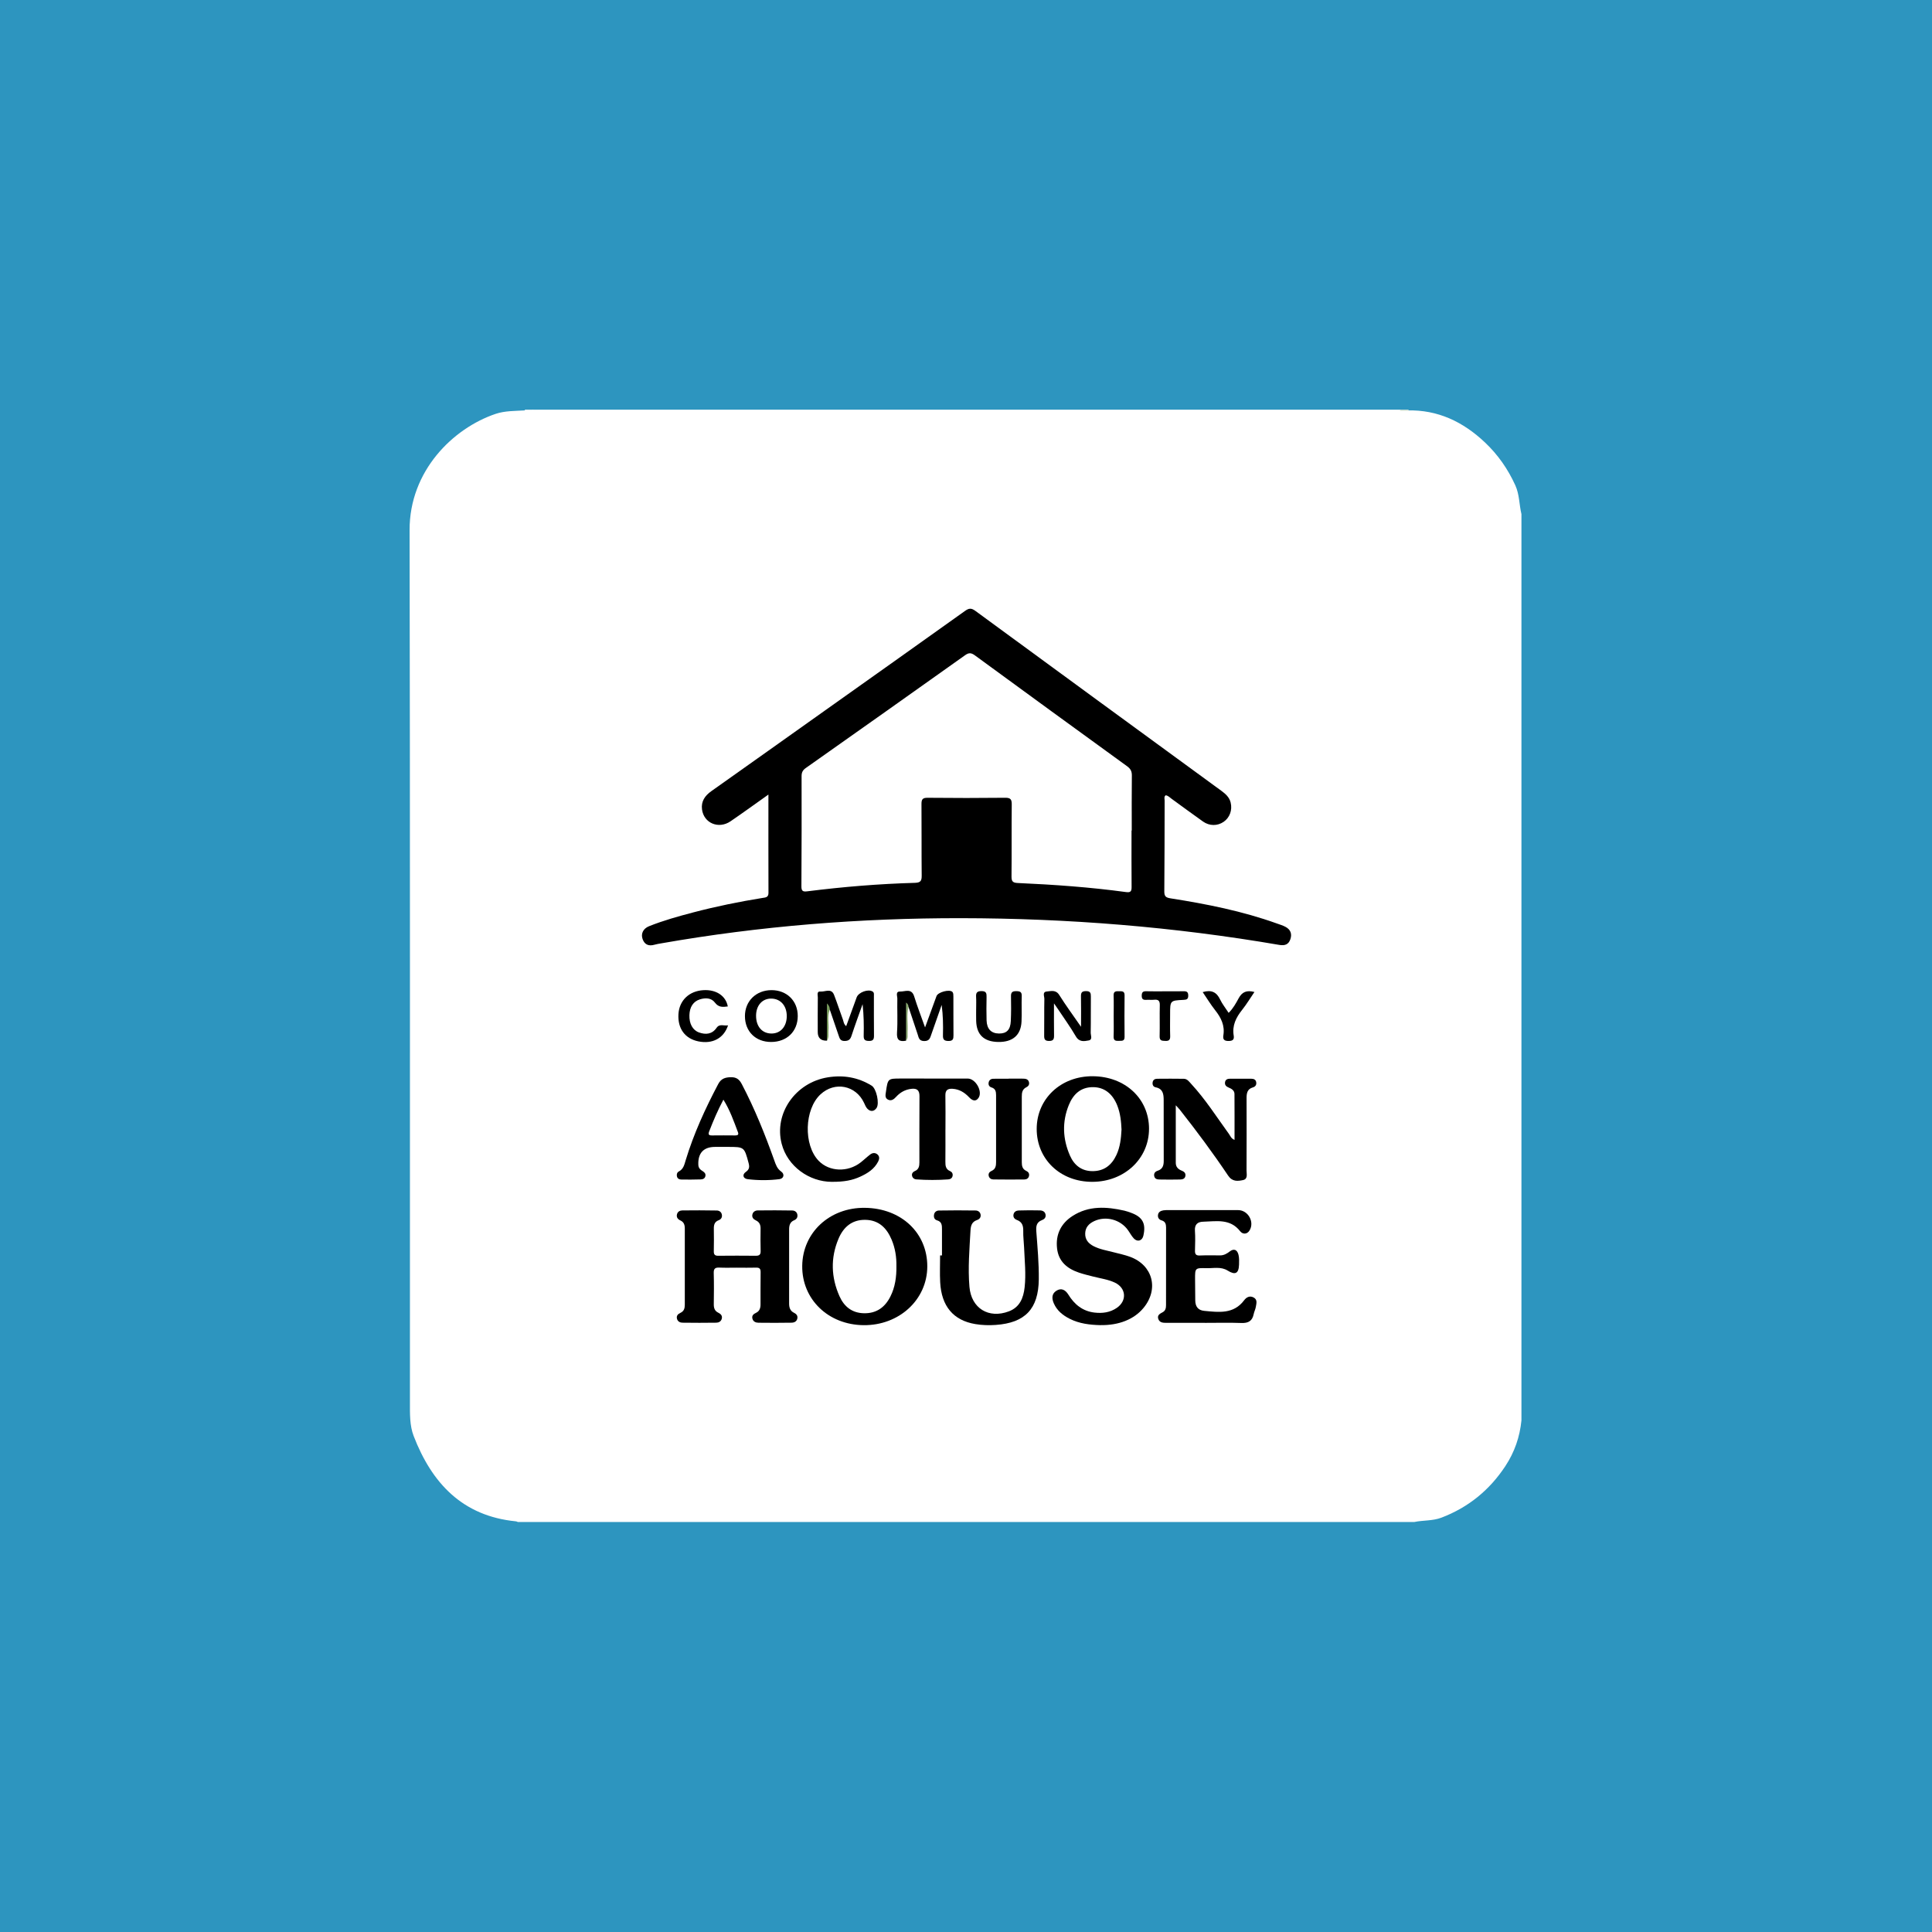
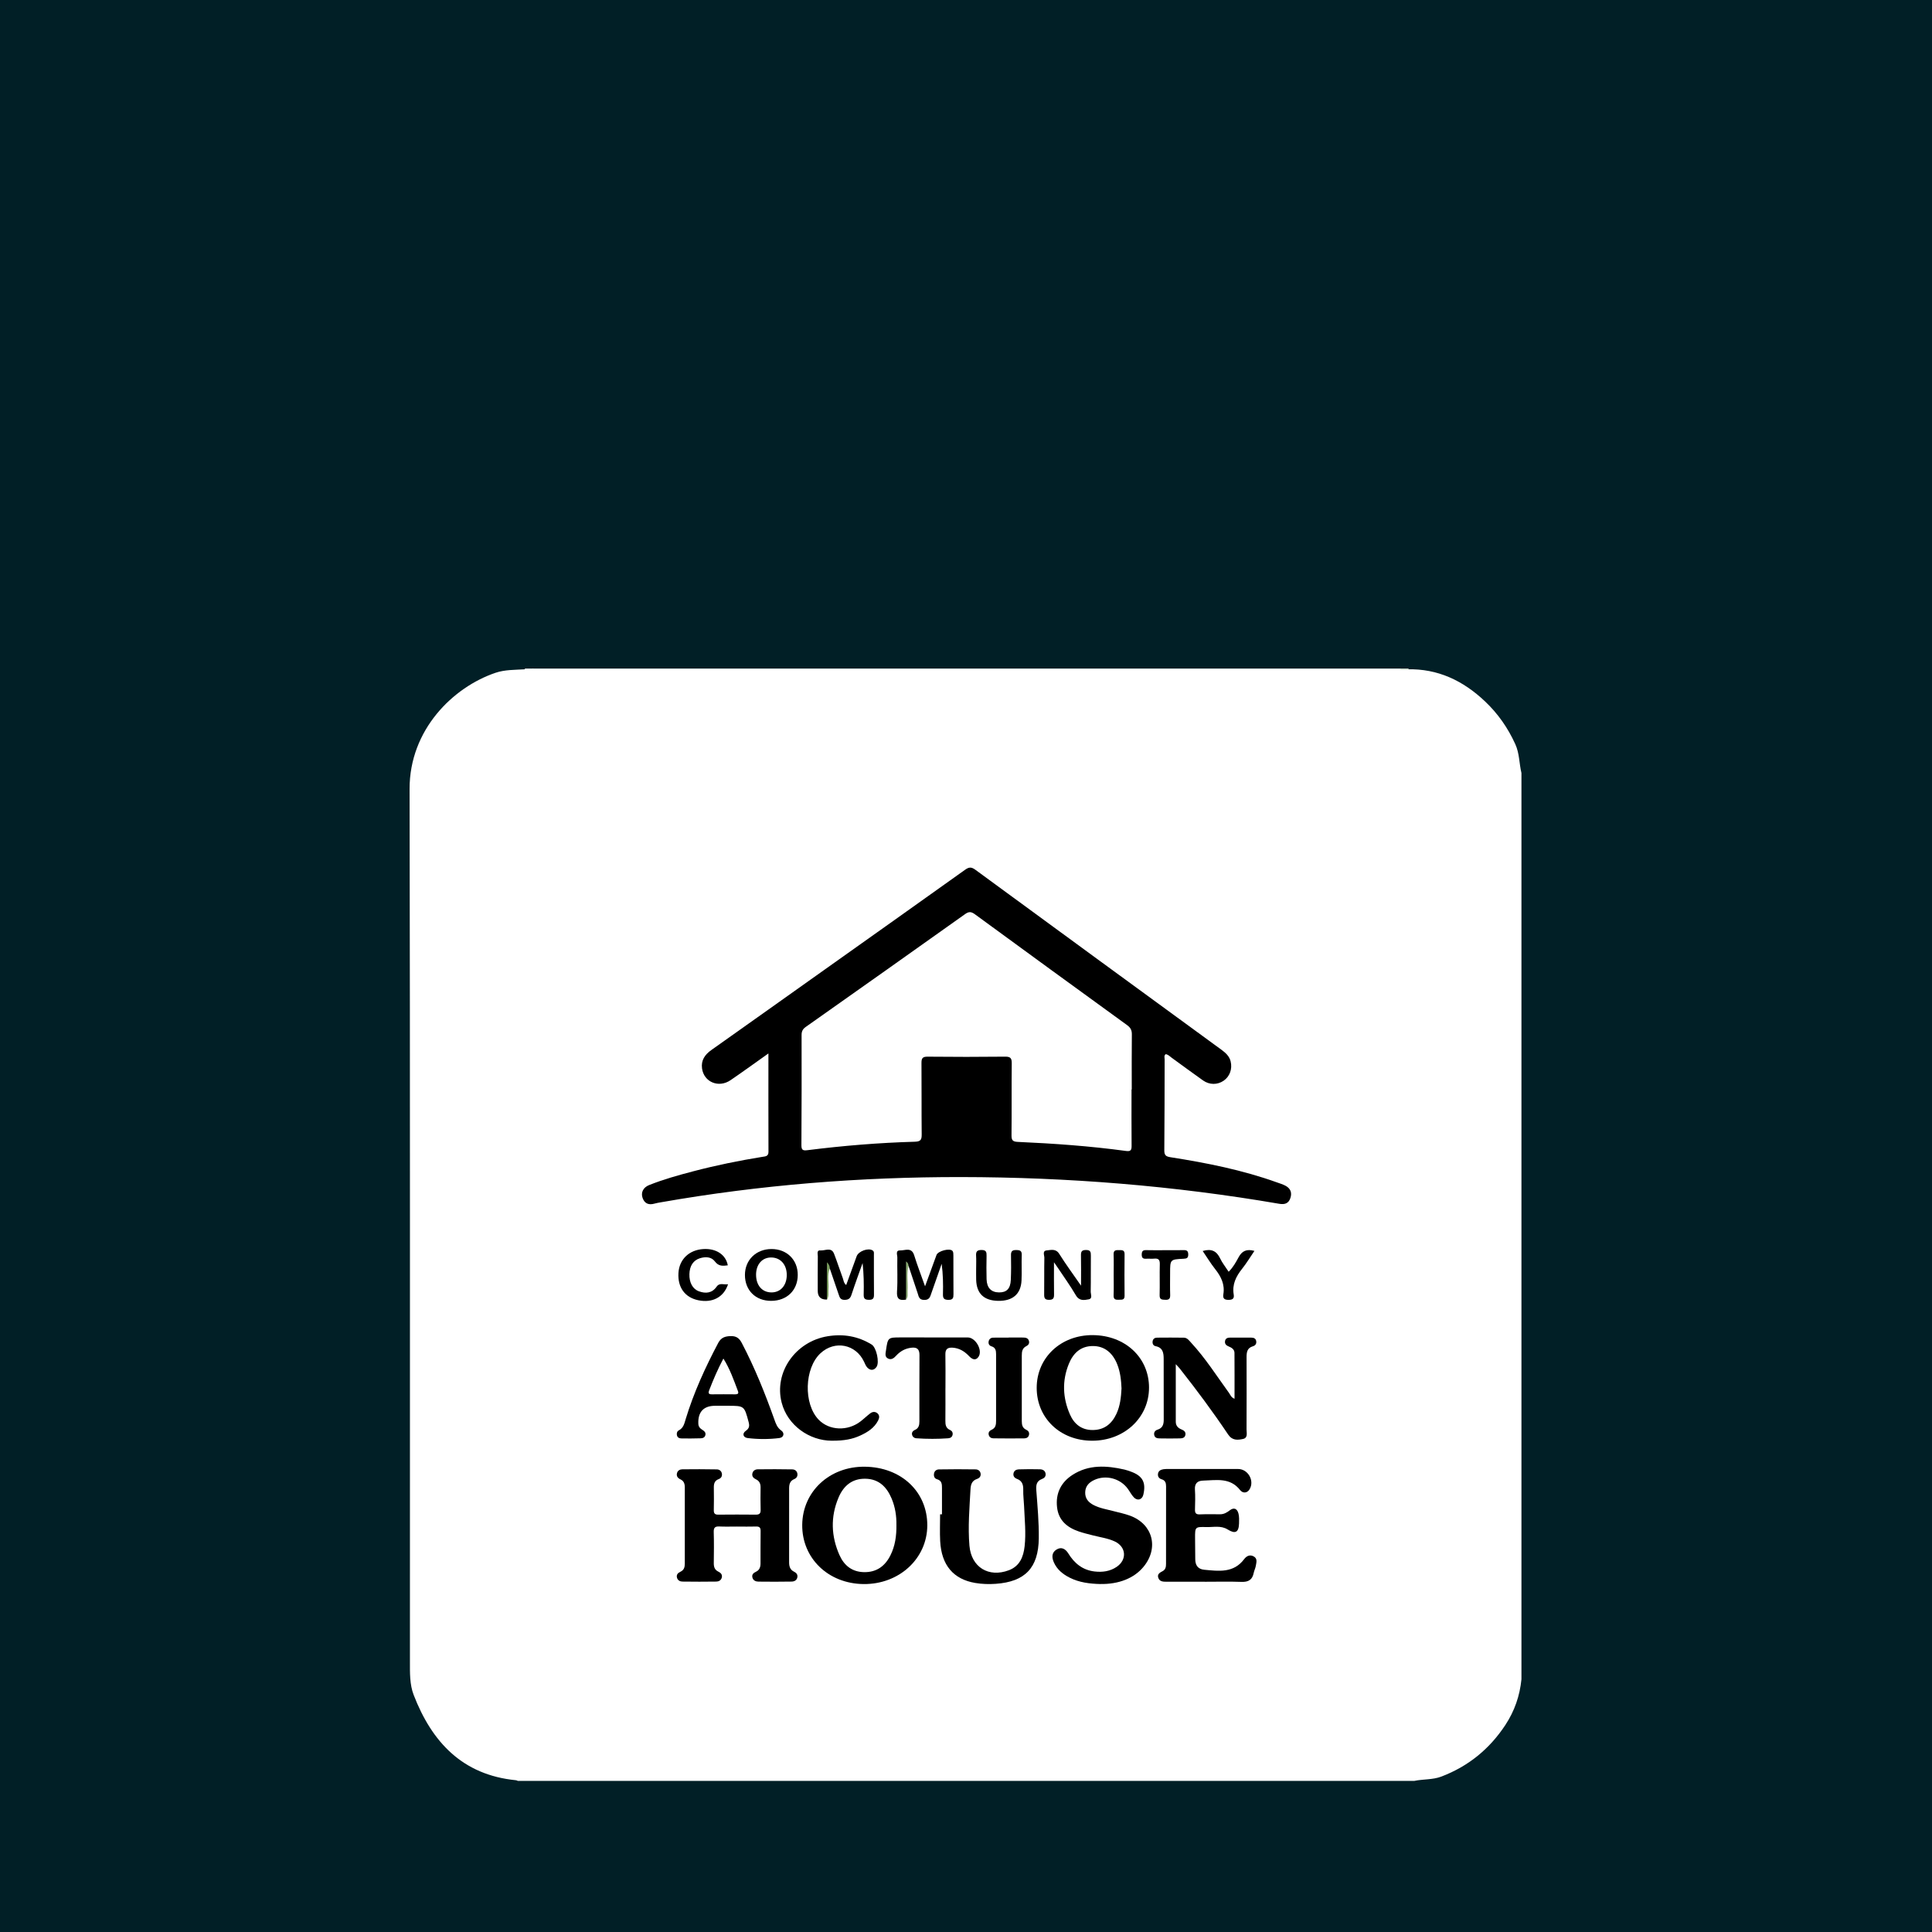
<svg xmlns="http://www.w3.org/2000/svg" width="500" height="500" viewBox="0 0 500 500" fill="none">
-   <rect width="500" height="500" fill="#2D95BF" />
-   <path d="M365.993 393.898H134.019C133.858 393.818 133.704 393.741 133.511 393.719C119.684 392.357 111.759 383.843 107.052 371.628C106.015 368.938 106.091 365.917 106.091 363.023C106.066 287.748 106.157 212.472 106 137.201C105.967 121.851 117.254 110.82 128.286 107.103C130.686 106.296 133.28 106.373 135.809 106.212C136.624 106.212 137.435 106.212 138.25 106.212C212.812 106.212 287.379 106.212 361.937 106.212C362.694 106.212 363.45 106.212 364.203 106.212C372.132 106.015 378.665 109.168 384.318 114.514C387.672 117.685 390.23 121.365 392.148 125.563C393.252 127.978 393.15 130.58 393.749 133.061V367.597C393.321 371.869 391.973 375.793 389.602 379.4C385.495 385.648 379.984 390.131 373.009 392.78C370.769 393.632 368.31 393.409 365.986 393.898H365.993Z" fill="white" />
-   <path d="M362.354 106.337C361.868 106.355 361.382 106.392 360.896 106.392C287.09 106.392 213.284 106.392 139.477 106.392C138.992 106.392 138.506 106.355 138.02 106.333C137.767 106.22 137.775 106.118 138.034 106.026H362.339C362.599 106.118 362.606 106.22 362.354 106.333V106.337Z" fill="white" />
-   <path d="M362.354 106.336C362.347 106.234 362.343 106.132 362.339 106.029H364.532C364.532 106.132 364.539 106.238 364.546 106.34H362.354V106.336Z" fill="#E0E8D9" />
-   <path d="M138.034 106.029C138.03 106.132 138.027 106.234 138.02 106.336H135.827C135.834 106.234 135.838 106.132 135.842 106.029H138.034V106.029Z" fill="white" />
-   <path d="M198.869 205.629C195.397 208.088 192.262 210.372 189.058 212.553C185.985 214.647 182.148 213.039 181.681 209.484C181.406 207.39 182.437 205.918 184.114 204.734C193.903 197.813 203.67 190.856 213.444 183.917C225.55 175.319 237.67 166.736 249.754 158.102C250.74 157.397 251.358 157.316 252.395 158.076C273.596 173.628 294.829 189.135 316.062 204.642C317.165 205.45 318.159 206.316 318.495 207.712C318.967 209.663 318.243 211.625 316.661 212.699C315.075 213.777 313.029 213.803 311.352 212.623C308.615 210.697 305.933 208.691 303.218 206.732C302.74 206.385 302.327 205.907 301.676 205.819C301.19 206.195 301.406 206.722 301.406 207.171C301.377 215.023 301.399 222.879 301.322 230.732C301.311 232.032 301.797 232.314 302.963 232.496C312.284 233.958 321.521 235.789 330.433 238.99C331.175 239.256 331.946 239.483 332.64 239.845C333.952 240.524 334.427 241.631 333.952 243.053C333.484 244.452 332.505 244.785 331.072 244.54C303.836 239.856 276.38 237.66 248.76 237.623C222.66 237.59 196.72 239.64 170.996 244.16C170.456 244.255 169.915 244.343 169.389 244.492C167.938 244.905 166.853 244.533 166.312 243.056C165.8 241.661 166.436 240.32 167.978 239.702C171.709 238.211 175.578 237.137 179.459 236.118C185.345 234.572 191.301 233.362 197.308 232.391C198.072 232.266 198.883 232.288 198.88 231.093C198.85 222.759 198.865 214.428 198.865 205.629H198.869Z" fill="black" />
-   <path d="M190.76 328.073C189.24 328.073 187.713 328.124 186.197 328.054C185.133 328.003 184.677 328.277 184.713 329.454C184.794 332.129 184.764 334.811 184.728 337.489C184.713 338.486 184.932 339.265 185.904 339.736C186.536 340.043 187.022 340.522 186.781 341.333C186.577 342.016 185.988 342.305 185.378 342.312C182.459 342.352 179.536 342.352 176.616 342.312C176.006 342.305 175.41 342.02 175.213 341.337C174.983 340.533 175.443 340.065 176.104 339.762C177.018 339.338 177.23 338.585 177.226 337.664C177.215 331.091 177.215 324.517 177.226 317.94C177.226 317.016 177.003 316.274 176.093 315.854C175.432 315.547 175.008 315.054 175.202 314.261C175.374 313.556 175.973 313.263 176.576 313.256C179.557 313.219 182.539 313.223 185.517 313.278C186.131 313.289 186.697 313.647 186.821 314.359C186.942 315.057 186.617 315.562 185.981 315.799C184.936 316.19 184.724 316.979 184.739 317.977C184.768 319.924 184.775 321.872 184.731 323.82C184.713 324.678 185.013 325 185.882 324.989C189.109 324.956 192.335 324.956 195.562 324.989C196.468 325 196.884 324.748 196.852 323.754C196.789 321.806 196.819 319.859 196.837 317.911C196.844 316.972 196.523 316.263 195.638 315.847C194.977 315.536 194.528 315.057 194.729 314.264C194.904 313.577 195.496 313.263 196.106 313.256C199.088 313.219 202.066 313.219 205.047 313.274C205.65 313.285 206.231 313.621 206.356 314.345C206.472 315.043 206.162 315.536 205.53 315.799C204.452 316.249 204.225 317.125 204.225 318.174C204.233 324.565 204.236 330.956 204.222 337.35C204.222 338.402 204.485 339.261 205.504 339.758C206.092 340.047 206.491 340.492 206.352 341.209C206.195 342.013 205.537 342.301 204.861 342.312C202 342.36 199.139 342.356 196.282 342.323C195.598 342.316 194.933 342.042 194.729 341.282C194.509 340.471 195.006 340.061 195.675 339.751C196.563 339.334 196.819 338.534 196.822 337.635C196.833 334.836 196.808 332.034 196.848 329.235C196.859 328.372 196.567 328.04 195.693 328.065C194.053 328.109 192.408 328.08 190.764 328.076L190.76 328.073Z" fill="black" />
-   <path d="M239.983 327.777C239.954 336.371 232.686 343.054 223.474 342.952C214.34 342.853 207.518 336.251 207.616 327.606C207.715 318.975 214.709 312.485 223.807 312.584C233.23 312.686 240.009 319.052 239.983 327.777Z" fill="black" />
-   <path d="M284.788 342.948C282.029 342.879 279.318 342.561 276.815 341.29C275.039 340.387 273.534 339.178 272.719 337.292C272.193 336.072 272.142 334.837 273.391 334.044C274.703 333.207 275.77 333.883 276.471 335.019C278.061 337.599 280.177 339.335 283.271 339.696C285.332 339.934 287.298 339.667 289.03 338.476C291.723 336.623 291.453 333.313 288.508 331.932C286.728 331.099 284.777 330.854 282.895 330.368C281.66 330.05 280.414 329.758 279.208 329.345C276.183 328.314 273.958 326.495 273.567 323.1C273.15 319.479 274.59 316.611 277.586 314.685C281.777 311.989 286.374 312.266 290.992 313.319C291.584 313.454 292.158 313.666 292.728 313.874C295.717 314.963 296.627 316.677 295.896 319.819C295.593 321.127 294.372 321.507 293.429 320.506C292.812 319.848 292.395 319.008 291.855 318.273C289.896 315.599 286.195 314.63 283.213 316.008C281.857 316.636 280.907 317.575 280.849 319.179C280.79 320.791 281.671 321.803 282.997 322.494C284.634 323.345 286.454 323.626 288.215 324.087C289.626 324.456 291.065 324.752 292.428 325.249C298.362 327.415 299.981 333.616 295.925 338.509C293.492 341.447 289.553 343.018 284.781 342.941L284.788 342.948Z" fill="black" />
-   <path d="M311.813 342.353C308.466 342.353 305.119 342.356 301.772 342.349C300.968 342.349 300.124 342.29 299.784 341.392C299.4 340.376 300.178 339.988 300.891 339.608C301.651 339.203 301.768 338.498 301.768 337.741C301.768 331.047 301.768 324.353 301.779 317.656C301.779 316.779 301.56 316.106 300.628 315.836C299.956 315.639 299.608 315.145 299.681 314.462C299.766 313.669 300.376 313.358 301.074 313.238C301.49 313.168 301.921 313.176 302.349 313.176C308.374 313.176 314.4 313.165 320.425 313.176C322.986 313.183 324.715 316.201 323.399 318.412C322.742 319.515 321.594 319.468 320.94 318.631C318.335 315.299 314.758 316.088 311.345 316.179C309.942 316.216 309.134 316.895 309.248 318.503C309.364 320.199 309.306 321.912 309.262 323.615C309.237 324.503 309.448 324.96 310.464 324.92C312.225 324.85 313.994 324.883 315.759 324.894C316.731 324.898 317.484 324.47 318.233 323.893C319.384 323.001 320.209 323.473 320.524 324.744C320.721 325.555 320.688 326.436 320.662 327.284C320.586 329.578 319.687 330.053 317.721 328.829C315.967 327.737 314.041 328.256 312.193 328.204C309.28 328.124 309.273 328.183 309.284 331.047C309.288 332.874 309.324 334.698 309.332 336.525C309.339 338.096 310.037 339.097 311.655 339.25C315.434 339.608 319.252 340.153 321.993 336.495C322.537 335.772 323.381 335.242 324.4 335.768C325.497 336.331 325.153 337.321 325.014 338.191C324.908 338.845 324.579 339.459 324.448 340.109C324.097 341.852 323.074 342.451 321.313 342.389C318.152 342.276 314.984 342.356 311.82 342.356L311.813 342.353Z" fill="black" />
-   <path d="M297.365 292.114C297.372 299.864 290.992 305.842 282.698 305.857C274.425 305.875 268.286 300.032 268.297 292.154C268.308 284.342 274.557 278.474 282.811 278.529C291.197 278.584 297.357 284.331 297.368 292.114H297.365Z" fill="black" />
-   <path d="M243.783 324.893C243.783 322.643 243.78 320.395 243.783 318.145C243.783 317.14 243.765 316.182 242.526 315.832C241.836 315.634 241.62 315.072 241.719 314.388C241.825 313.657 242.395 313.288 242.994 313.281C246.155 313.226 249.319 313.226 252.48 313.274C253.086 313.281 253.671 313.628 253.781 314.352C253.89 315.068 253.481 315.532 252.86 315.744C251.541 316.193 251.234 317.165 251.164 318.44C250.901 323.3 250.477 328.164 250.89 333.027C251.365 338.588 255.856 341.354 261.092 339.378C263.909 338.314 264.863 335.917 265.17 333.184C265.561 329.72 265.17 326.256 265.031 322.792C264.973 321.393 264.779 319.997 264.816 318.601C264.848 317.246 264.549 316.23 263.16 315.718C262.561 315.495 262.145 315.009 262.298 314.29C262.448 313.577 263.036 313.288 263.65 313.27C265.473 313.212 267.3 313.204 269.124 313.252C269.807 313.27 270.465 313.548 270.596 314.363C270.713 315.09 270.264 315.547 269.668 315.762C268.206 316.296 268.1 317.406 268.199 318.718C268.506 322.844 268.886 326.965 268.839 331.112C268.747 338.731 265.309 342.359 257.683 342.893C255.911 343.017 254.142 342.962 252.407 342.67C246.725 341.716 243.641 338.051 243.316 331.832C243.195 329.527 243.297 327.214 243.297 324.901H243.791L243.783 324.893Z" fill="black" />
-   <path d="M304.289 286.045C304.289 291.332 304.289 296.133 304.289 300.931C304.289 301.994 304.885 302.593 305.82 302.962C306.419 303.2 306.902 303.58 306.781 304.325C306.657 305.1 306.017 305.239 305.403 305.254C303.642 305.29 301.877 305.297 300.116 305.257C299.517 305.243 298.856 305.151 298.709 304.366C298.574 303.635 298.965 303.189 299.608 302.984C300.891 302.579 301.176 301.625 301.172 300.427C301.154 295.191 301.165 289.958 301.158 284.722C301.158 283.195 301 281.766 299.082 281.393C298.465 281.273 298.209 280.75 298.297 280.133C298.388 279.486 298.848 279.19 299.451 279.183C301.764 279.164 304.077 279.15 306.386 279.19C307.263 279.204 307.749 279.939 308.279 280.509C311.97 284.503 314.875 289.088 318.053 293.47C318.423 293.981 318.616 294.675 319.497 294.997C319.497 290.974 319.515 287.05 319.482 283.129C319.475 282.219 318.759 281.773 317.991 281.463C317.374 281.211 316.932 280.838 317.034 280.103C317.14 279.321 317.743 279.172 318.382 279.168C320.209 279.153 322.033 279.157 323.86 279.179C324.433 279.186 324.967 279.365 325.098 280.03C325.237 280.739 324.908 281.225 324.232 281.422C322.731 281.857 322.606 283.008 322.61 284.305C322.628 290.513 322.632 296.722 322.603 302.933C322.599 303.839 323.005 305.122 321.696 305.403C320.304 305.699 318.916 305.845 317.849 304.26C313.914 298.399 309.704 292.731 305.33 287.188C305.111 286.914 304.855 286.666 304.289 286.048V286.045Z" fill="black" />
-   <path d="M187.245 296.817C186.515 296.817 185.784 296.817 185.053 296.817C182.075 296.817 180.603 298.432 180.727 301.461C180.763 302.349 181.286 302.74 181.918 303.139C182.349 303.413 182.667 303.782 182.561 304.344C182.437 305.013 181.907 305.214 181.344 305.232C179.704 305.276 178.063 305.294 176.426 305.269C175.878 305.261 175.326 305.108 175.184 304.421C175.071 303.877 175.246 303.398 175.703 303.16C176.883 302.55 177.109 301.403 177.442 300.303C179.532 293.412 182.517 286.904 185.875 280.55C186.617 279.143 187.669 278.811 189.142 278.781C190.582 278.752 191.338 279.348 191.974 280.561C195.317 286.926 197.984 293.576 200.396 300.336C200.783 301.421 201.116 302.455 202.172 303.201C203.129 303.873 202.855 305.02 201.701 305.166C198.982 305.506 196.234 305.499 193.516 305.174C192.295 305.028 192.018 303.994 193.011 303.299C193.969 302.631 193.998 301.962 193.731 300.975C192.613 296.825 192.635 296.817 188.342 296.817C187.976 296.817 187.611 296.817 187.245 296.817V296.817Z" fill="black" />
-   <path d="M215.272 305.857C209.447 305.849 203.816 301.877 202.296 296.013C200.272 288.186 205.83 280.18 214.212 278.817C218.275 278.156 222.075 278.806 225.587 280.969C226.822 281.729 227.662 285.599 226.84 286.761C226.19 287.678 225.302 287.751 224.512 286.977C224.099 286.571 223.866 285.964 223.614 285.416C221.491 280.878 216.064 279.8 212.37 283.195C208.157 287.064 207.894 296.323 211.881 300.427C214.617 303.244 219.368 303.445 222.707 300.858C223.57 300.189 224.359 299.422 225.229 298.764C225.806 298.329 226.504 298.264 227.081 298.764C227.673 299.279 227.604 299.944 227.271 300.598C226.274 302.557 224.538 303.646 222.634 304.519C220.617 305.447 218.487 305.878 215.272 305.853V305.857Z" fill="black" />
-   <path d="M244.675 292.278C244.675 295.077 244.697 297.876 244.664 300.675C244.653 301.713 244.766 302.604 245.87 303.079C246.341 303.284 246.623 303.697 246.539 304.259C246.44 304.921 245.954 305.188 245.38 305.228C242.651 305.421 239.914 305.421 237.185 305.228C236.593 305.184 236.136 304.848 236.03 304.234C235.931 303.675 236.289 303.269 236.746 303.079C237.787 302.648 237.941 301.793 237.941 300.843C237.945 295.125 237.919 289.406 237.959 283.688C237.97 282.146 237.301 281.616 235.84 281.791C234.247 281.981 232.968 282.705 231.905 283.87C231.349 284.481 230.681 285.01 229.833 284.594C228.934 284.152 229.175 283.293 229.288 282.5C229.774 279.142 229.782 279.124 233.114 279.124C238.895 279.124 244.671 279.117 250.452 279.131C252.484 279.135 254.373 282.449 253.244 284.13C252.48 285.266 251.537 284.751 250.806 283.976C249.634 282.738 248.296 281.897 246.546 281.78C245.256 281.696 244.635 282.127 244.664 283.523C244.726 286.443 244.682 289.362 244.682 292.285L244.675 292.278Z" fill="black" />
-   <path d="M261.045 279.146C262.32 279.146 263.595 279.132 264.87 279.154C265.502 279.165 266.105 279.325 266.292 280.045C266.452 280.663 266.167 281.112 265.616 281.379C264.567 281.887 264.435 282.797 264.439 283.827C264.457 289.476 264.457 295.125 264.439 300.774C264.439 301.757 264.604 302.568 265.597 303.029C266.135 303.277 266.445 303.712 266.303 304.355C266.156 305.009 265.627 305.243 265.079 305.25C262.411 305.279 259.74 305.272 257.073 305.239C256.492 305.232 256.009 304.925 255.874 304.3C255.735 303.653 256.119 303.252 256.649 303.014C257.672 302.561 257.785 301.68 257.785 300.738C257.785 294.968 257.782 289.198 257.785 283.425C257.785 282.512 257.632 281.741 256.605 281.43C255.984 281.244 255.746 280.739 255.863 280.144C255.98 279.548 256.426 279.194 257.036 279.183C258.37 279.157 259.707 279.176 261.041 279.176V279.143L261.045 279.146Z" fill="black" />
-   <path d="M234.488 269.332C232.749 269.661 232.014 269.16 232.149 267.187C232.347 264.282 232.164 261.355 232.23 258.439C232.244 257.789 231.678 256.568 232.957 256.609C234.214 256.649 235.909 255.677 236.585 257.855C237.389 260.453 238.379 262.996 239.406 265.897C240.469 262.981 241.412 260.376 242.369 257.782C242.753 256.744 245.801 255.94 246.502 256.729C246.74 256.996 246.736 257.526 246.736 257.935C246.754 261.278 246.725 264.622 246.758 267.961C246.765 268.89 246.623 269.408 245.483 269.405C244.372 269.398 244.003 269.069 244.036 267.947C244.105 265.353 244.058 262.758 243.703 260.08C242.815 262.616 241.92 265.148 241.036 267.684C240.718 268.594 240.553 269.452 239.158 269.423C237.806 269.397 237.765 268.499 237.488 267.684C236.684 265.331 235.909 262.963 235.124 260.602C234.258 260.869 234.711 261.578 234.682 262.071C234.539 264.487 234.868 266.916 234.488 269.328V269.332Z" fill="black" />
-   <path d="M214.018 269.324C212.43 269.373 211.634 268.624 211.632 267.077C211.632 264.096 211.61 261.114 211.65 258.132C211.657 257.562 211.288 256.503 212.341 256.609C213.525 256.726 215.136 255.644 215.849 257.464C216.667 259.557 217.343 261.706 218.125 263.811C218.33 264.362 218.33 265.024 218.991 265.572C219.912 263.04 220.807 260.577 221.702 258.114C222.181 256.795 224.706 255.878 225.835 256.612C226.273 256.897 226.16 257.365 226.164 257.774C226.175 261.183 226.142 264.589 226.186 267.998C226.2 268.977 225.97 269.412 224.881 269.394C223.873 269.376 223.496 269.113 223.522 268.057C223.588 265.349 223.544 262.641 223.237 259.879C222.276 262.598 221.271 265.305 220.376 268.046C220.065 268.999 219.649 269.39 218.593 269.405C217.493 269.419 217.303 268.776 217.047 268.009C216.294 265.765 215.516 263.529 214.749 261.293C213.777 261.436 214.263 262.196 214.23 262.663C214.076 264.881 214.431 267.114 214.022 269.328L214.018 269.324Z" fill="black" />
-   <path d="M272.77 259.685C272.77 262.791 272.745 265.374 272.785 267.954C272.799 268.889 272.642 269.394 271.517 269.397C270.417 269.401 270.216 268.966 270.231 267.998C270.278 264.837 270.212 261.673 270.278 258.512C270.293 257.855 269.686 256.704 270.918 256.598C272.021 256.503 273.253 256.093 274.14 257.511C275.807 260.175 277.678 262.703 279.771 265.732C279.771 262.784 279.808 260.332 279.753 257.884C279.731 256.894 279.979 256.503 281.057 256.499C282.197 256.492 282.325 257.01 282.314 257.939C282.278 261.041 282.336 264.139 282.274 267.241C282.26 267.936 282.83 269.065 281.759 269.266C280.597 269.485 279.318 269.737 278.441 268.232C277.002 265.769 275.324 263.449 273.742 261.07C273.523 260.737 273.289 260.416 272.774 259.678L272.77 259.685Z" fill="black" />
-   <path d="M192.789 262.959C192.789 259.083 195.679 256.258 199.654 256.247C203.641 256.24 206.484 259.05 206.458 262.985C206.432 266.935 203.648 269.642 199.592 269.661C195.562 269.679 192.789 266.95 192.789 262.959V262.959Z" fill="black" />
-   <path d="M252.629 261.114C252.629 260.08 252.677 259.042 252.615 258.012C252.553 256.974 252.798 256.502 253.996 256.495C255.264 256.488 255.344 257.083 255.322 258.055C255.279 260.061 255.268 262.071 255.326 264.077C255.395 266.302 256.528 267.453 258.534 267.475C260.511 267.497 261.494 266.529 261.596 264.234C261.691 262.108 261.691 259.977 261.644 257.851C261.618 256.798 262.002 256.495 263.021 256.51C263.979 256.524 264.468 256.689 264.424 257.807C264.344 259.996 264.472 262.188 264.37 264.373C264.205 267.914 262.064 269.73 258.311 269.66C254.639 269.591 252.735 267.775 252.633 264.216C252.604 263.182 252.629 262.148 252.626 261.114H252.629Z" fill="black" />
-   <path d="M188.422 265.356C187.308 268.74 184.355 270.249 180.734 269.507C177.259 268.798 175.356 266.182 175.582 262.437C175.798 258.914 178.345 256.473 182.035 256.254C185.345 256.057 187.841 257.705 188.353 260.467C187.077 260.635 185.981 260.76 185.002 259.451C184.099 258.246 182.579 258.183 181.14 258.633C179.422 259.166 178.48 260.606 178.418 262.729C178.355 264.91 179.24 266.599 180.902 267.198C182.653 267.826 184.289 267.666 185.448 266.003C186.241 264.863 187.315 265.55 188.418 265.356H188.422Z" fill="black" />
-   <path d="M311.26 256.755C313.552 256.079 314.871 256.792 315.766 258.67C316.332 259.861 317.187 260.917 317.973 262.126C319.113 261.005 319.855 259.671 320.552 258.37C321.448 256.708 322.65 256.185 324.645 256.729C323.567 258.308 322.61 259.908 321.459 261.355C319.887 263.328 318.846 265.404 319.281 268.009C319.442 268.981 319.091 269.39 318.006 269.405C316.866 269.42 316.424 269.051 316.603 267.951C317.019 265.419 316.022 263.387 314.494 261.458C313.34 260 312.375 258.396 311.257 256.759L311.26 256.755Z" fill="black" />
-   <path d="M301.574 256.543C303.156 256.543 304.738 256.572 306.317 256.532C307.143 256.51 307.512 256.744 307.515 257.653C307.523 258.585 307.113 258.724 306.31 258.764C302.82 258.932 302.824 258.954 302.824 262.473C302.824 264.358 302.78 266.248 302.842 268.129C302.871 269.079 302.568 269.43 301.603 269.386C300.748 269.346 300.08 269.397 300.112 268.184C300.186 265.509 300.083 262.831 300.156 260.156C300.186 259.02 299.791 258.622 298.691 258.735C298.03 258.804 297.354 258.713 296.685 258.757C295.881 258.808 295.468 258.614 295.479 257.672C295.49 256.784 295.797 256.51 296.652 256.535C298.293 256.583 299.937 256.55 301.578 256.55L301.574 256.543Z" fill="black" />
-   <path d="M288.219 262.933C288.219 261.168 288.27 259.4 288.201 257.639C288.157 256.524 288.796 256.51 289.589 256.528C290.331 256.546 291.054 256.426 291.04 257.58C291 261.172 291.003 264.76 291.04 268.352C291.051 269.536 290.269 269.328 289.556 269.371C288.723 269.423 288.157 269.306 288.201 268.228C288.27 266.467 288.219 264.698 288.219 262.933V262.933Z" fill="black" />
-   <path d="M234.487 269.331V259.451C235.013 259.831 235.098 260.2 235.123 260.606C234.582 262.751 235.061 264.932 234.9 267.092C234.845 267.852 235.119 268.677 234.487 269.335V269.331Z" fill="#8BAA73" />
-   <path d="M214.018 269.324V259.678C214.621 260.266 214.745 260.752 214.745 261.289C214.036 263.05 214.57 264.885 214.416 266.679C214.34 267.57 214.61 268.509 214.018 269.321V269.324Z" fill="#7A9D5F" />
-   <path d="M292.838 214.943C292.838 219.81 292.812 224.681 292.856 229.548C292.867 230.669 292.6 231.031 291.402 230.867C282.114 229.599 272.767 228.941 263.405 228.521C262.148 228.466 261.768 228.134 261.779 226.855C261.845 220.647 261.772 214.439 261.838 208.231C261.852 206.919 261.571 206.444 260.146 206.462C253.452 206.539 246.758 206.535 240.064 206.466C238.73 206.451 238.467 206.908 238.478 208.132C238.533 214.278 238.467 220.427 238.533 226.573C238.548 227.914 238.299 228.433 236.783 228.477C227.472 228.74 218.195 229.504 208.958 230.669C207.763 230.819 207.398 230.615 207.405 229.347C207.467 219.854 207.471 210.357 207.449 200.864C207.449 199.907 207.741 199.322 208.53 198.767C222.302 189.055 236.059 179.324 249.787 169.553C250.759 168.863 251.369 168.929 252.305 169.612C265.411 179.207 278.544 188.766 291.694 198.303C292.578 198.942 292.937 199.607 292.922 200.703C292.864 205.45 292.896 210.196 292.896 214.943H292.838V214.943Z" fill="white" />
-   <path d="M231.992 327.613C232.032 330.485 231.656 333.119 230.424 335.556C229.025 338.33 226.836 339.926 223.613 339.868C220.515 339.813 218.461 338.158 217.263 335.472C215.085 330.587 214.913 325.577 216.989 320.623C218.249 317.615 220.434 315.639 223.946 315.693C227.457 315.748 229.492 317.824 230.757 320.835C231.685 323.045 232.032 325.384 231.988 327.613H231.992Z" fill="white" />
-   <path d="M290.247 292.362C290.126 294.613 289.896 296.838 288.924 298.918C287.715 301.505 285.786 303.058 282.851 303.09C279.961 303.123 278.014 301.596 276.903 299.064C275.017 294.763 274.835 290.338 276.614 285.968C277.74 283.206 279.676 281.317 282.939 281.353C285.782 281.386 287.934 283.027 289.154 286.118C289.947 288.124 290.159 290.232 290.251 292.359L290.247 292.362Z" fill="white" />
-   <path d="M187.217 284.594C188.923 287.313 189.902 290.178 190.976 292.999C191.229 293.66 190.914 293.857 190.282 293.85C188.273 293.832 186.263 293.824 184.257 293.85C183.351 293.865 183.252 293.532 183.555 292.75C184.611 290.028 185.751 287.35 187.217 284.591V284.594Z" fill="white" />
-   <path d="M195.668 262.835C195.694 260.153 197.323 258.37 199.687 258.435C202.048 258.501 203.626 260.328 203.615 262.985C203.604 265.67 202.004 267.486 199.658 267.475C197.221 267.468 195.646 265.634 195.672 262.831L195.668 262.835Z" fill="white" />
+   <rect width="500" height="500" fill="white" />
+   <rect width="500" height="500" fill="#011F26" />
+   <path d="M365.993 460.898H134.019C133.858 460.818 133.704 460.741 133.511 460.719C119.684 459.357 111.759 450.843 107.052 438.628C106.015 435.938 106.091 432.917 106.091 430.023C106.066 354.748 106.157 279.472 106 204.201C105.967 188.851 117.254 177.82 128.286 174.103C130.686 173.296 133.28 173.373 135.809 173.212C136.624 173.212 137.435 173.212 138.25 173.212C212.812 173.212 287.379 173.212 361.937 173.212C362.694 173.212 363.45 173.212 364.203 173.212C372.132 173.015 378.665 176.168 384.318 181.514C387.672 184.685 390.23 188.365 392.148 192.563C393.252 194.978 393.15 197.58 393.749 200.061V434.597C393.321 438.869 391.973 442.793 389.602 446.4C385.495 452.648 379.984 457.131 373.009 459.78C370.769 460.632 368.31 460.409 365.986 460.898H365.993Z" fill="white" />
+   <path d="M362.354 173.337C361.868 173.355 361.382 173.392 360.896 173.392C287.09 173.392 213.284 173.392 139.477 173.392C138.992 173.392 138.506 173.355 138.02 173.333C137.767 173.22 137.775 173.118 138.034 173.026H362.339C362.599 173.118 362.606 173.22 362.354 173.333V173.337Z" fill="white" />
+   <path d="M362.354 173.336C362.347 173.234 362.343 173.132 362.339 173.029H364.532C364.532 173.132 364.539 173.238 364.546 173.34H362.354V173.336Z" fill="#E0E8D9" />
+   <path d="M138.034 173.029C138.03 173.132 138.027 173.234 138.02 173.336H135.827C135.834 173.234 135.838 173.132 135.842 173.029H138.034V173.029Z" fill="white" />
+   <path d="M198.869 272.629C195.397 275.088 192.262 277.372 189.058 279.553C185.985 281.647 182.148 280.039 181.681 276.484C181.406 274.39 182.437 272.918 184.114 271.734C193.903 264.813 203.67 257.856 213.444 250.917C225.55 242.319 237.67 233.736 249.754 225.102C250.74 224.397 251.358 224.316 252.395 225.076C273.596 240.628 294.829 256.135 316.062 271.642C317.165 272.45 318.159 273.316 318.495 274.712C318.967 276.663 318.243 278.625 316.661 279.699C315.075 280.777 313.029 280.803 311.352 279.623C308.615 277.697 305.933 275.691 303.218 273.732C302.74 273.385 302.327 272.907 301.676 272.819C301.19 273.195 301.406 273.722 301.406 274.171C301.377 282.023 301.399 289.879 301.322 297.732C301.311 299.032 301.797 299.314 302.963 299.496C312.284 300.958 321.521 302.789 330.433 305.99C331.175 306.256 331.946 306.483 332.64 306.845C333.952 307.524 334.427 308.631 333.952 310.053C333.484 311.452 332.505 311.785 331.072 311.54C303.836 306.856 276.38 304.66 248.76 304.623C222.66 304.59 196.72 306.64 170.996 311.16C170.456 311.255 169.915 311.343 169.389 311.492C167.938 311.905 166.853 311.533 166.312 310.056C165.8 308.661 166.436 307.32 167.978 306.702C171.709 305.211 175.578 304.137 179.459 303.118C185.345 301.572 191.301 300.362 197.308 299.391C198.072 299.266 198.883 299.288 198.88 298.093C198.85 289.759 198.865 281.428 198.865 272.629H198.869Z" fill="black" />
+   <path d="M190.76 395.073C189.24 395.073 187.713 395.124 186.197 395.054C185.133 395.003 184.677 395.277 184.713 396.454C184.794 399.129 184.764 401.811 184.728 404.489C184.713 405.486 184.932 406.265 185.904 406.736C186.536 407.043 187.022 407.522 186.781 408.333C186.577 409.016 185.988 409.305 185.378 409.312C182.459 409.352 179.536 409.352 176.616 409.312C176.006 409.305 175.41 409.02 175.213 408.337C174.983 407.533 175.443 407.065 176.104 406.762C177.018 406.338 177.23 405.585 177.226 404.664C177.215 398.091 177.215 391.517 177.226 384.94C177.226 384.016 177.003 383.274 176.093 382.854C175.432 382.547 175.008 382.054 175.202 381.261C175.374 380.556 175.973 380.263 176.576 380.256C179.557 380.219 182.539 380.223 185.517 380.278C186.131 380.289 186.697 380.647 186.821 381.359C186.942 382.057 186.617 382.562 185.981 382.799C184.936 383.19 184.724 383.979 184.739 384.977C184.768 386.924 184.775 388.872 184.731 390.82C184.713 391.678 185.013 392 185.882 391.989C189.109 391.956 192.335 391.956 195.562 391.989C196.468 392 196.884 391.748 196.852 390.754C196.789 388.806 196.819 386.859 196.837 384.911C196.844 383.972 196.523 383.263 195.638 382.847C194.977 382.536 194.528 382.057 194.729 381.264C194.904 380.577 195.496 380.263 196.106 380.256C199.088 380.219 202.066 380.219 205.047 380.274C205.65 380.285 206.231 380.621 206.356 381.345C206.472 382.043 206.162 382.536 205.53 382.799C204.452 383.249 204.225 384.125 204.225 385.174C204.233 391.565 204.236 397.956 204.222 404.35C204.222 405.402 204.485 406.261 205.504 406.758C206.092 407.047 206.491 407.492 206.352 408.209C206.195 409.013 205.537 409.301 204.861 409.312C202 409.36 199.139 409.356 196.282 409.323C195.598 409.316 194.933 409.042 194.729 408.282C194.509 407.471 195.006 407.061 195.675 406.751C196.563 406.334 196.819 405.534 196.822 404.635C196.833 401.836 196.808 399.034 196.848 396.235C196.859 395.372 196.567 395.04 195.693 395.065C194.053 395.109 192.408 395.08 190.764 395.076L190.76 395.073Z" fill="black" />
+   <path d="M239.983 394.777C239.954 403.371 232.686 410.054 223.474 409.952C214.34 409.853 207.518 403.251 207.616 394.606C207.715 385.975 214.709 379.485 223.807 379.584C233.23 379.686 240.009 386.052 239.983 394.777Z" fill="black" />
+   <path d="M284.788 409.948C282.029 409.879 279.318 409.561 276.815 408.29C275.039 407.387 273.534 406.178 272.719 404.292C272.193 403.072 272.142 401.837 273.391 401.044C274.703 400.207 275.77 400.883 276.471 402.019C278.061 404.599 280.177 406.335 283.271 406.696C285.332 406.934 287.298 406.667 289.03 405.476C291.723 403.623 291.453 400.313 288.508 398.932C286.728 398.099 284.777 397.854 282.895 397.368C281.66 397.05 280.414 396.758 279.208 396.345C276.183 395.314 273.958 393.495 273.567 390.1C273.15 386.479 274.59 383.611 277.586 381.685C281.777 378.989 286.374 379.266 290.992 380.319C291.584 380.454 292.158 380.666 292.728 380.874C295.717 381.963 296.627 383.677 295.896 386.819C295.593 388.127 294.372 388.507 293.429 387.506C292.812 386.848 292.395 386.008 291.855 385.273C289.896 382.599 286.195 381.63 283.213 383.008C281.857 383.636 280.907 384.575 280.849 386.179C280.79 387.791 281.671 388.803 282.997 389.494C284.634 390.345 286.454 390.626 288.215 391.087C289.626 391.456 291.065 391.752 292.428 392.249C298.362 394.415 299.981 400.616 295.925 405.509C293.492 408.447 289.553 410.018 284.781 409.941L284.788 409.948Z" fill="black" />
+   <path d="M311.813 409.353C308.466 409.353 305.119 409.356 301.772 409.349C300.968 409.349 300.124 409.29 299.784 408.392C299.4 407.376 300.178 406.988 300.891 406.608C301.651 406.203 301.768 405.498 301.768 404.741C301.768 398.047 301.768 391.353 301.779 384.656C301.779 383.779 301.56 383.106 300.628 382.836C299.956 382.639 299.608 382.145 299.681 381.462C299.766 380.669 300.376 380.358 301.074 380.238C301.49 380.168 301.921 380.176 302.349 380.176C308.374 380.176 314.4 380.165 320.425 380.176C322.986 380.183 324.715 383.201 323.399 385.412C322.742 386.515 321.594 386.468 320.94 385.631C318.335 382.299 314.758 383.088 311.345 383.179C309.942 383.216 309.134 383.895 309.248 385.503C309.364 387.199 309.306 388.912 309.262 390.615C309.237 391.503 309.448 391.96 310.464 391.92C312.225 391.85 313.994 391.883 315.759 391.894C316.731 391.898 317.484 391.47 318.233 390.893C319.384 390.001 320.209 390.473 320.524 391.744C320.721 392.555 320.688 393.436 320.662 394.284C320.586 396.578 319.687 397.053 317.721 395.829C315.967 394.737 314.041 395.256 312.193 395.204C309.28 395.124 309.273 395.183 309.284 398.047C309.288 399.874 309.324 401.698 309.332 403.525C309.339 405.096 310.037 406.097 311.655 406.25C315.434 406.608 319.252 407.153 321.993 403.495C322.537 402.772 323.381 402.242 324.4 402.768C325.497 403.331 325.153 404.321 325.014 405.191C324.908 405.845 324.579 406.459 324.448 407.109C324.097 408.852 323.074 409.451 321.313 409.389C318.152 409.276 314.984 409.356 311.82 409.356L311.813 409.353Z" fill="black" />
+   <path d="M297.365 359.114C297.372 366.864 290.992 372.842 282.698 372.857C274.425 372.875 268.286 367.032 268.297 359.154C268.308 351.342 274.557 345.474 282.811 345.529C291.197 345.584 297.357 351.331 297.368 359.114H297.365Z" fill="black" />
+   <path d="M243.783 391.893C243.783 389.643 243.78 387.395 243.783 385.145C243.783 384.14 243.765 383.182 242.526 382.832C241.836 382.634 241.62 382.072 241.719 381.388C241.825 380.657 242.395 380.288 242.994 380.281C246.155 380.226 249.319 380.226 252.48 380.274C253.086 380.281 253.671 380.628 253.781 381.352C253.89 382.068 253.481 382.532 252.86 382.744C251.541 383.193 251.234 384.165 251.164 385.44C250.901 390.3 250.477 395.164 250.89 400.027C251.365 405.588 255.856 408.354 261.092 406.378C263.909 405.314 264.863 402.917 265.17 400.184C265.561 396.72 265.17 393.256 265.031 389.792C264.973 388.393 264.779 386.997 264.816 385.601C264.848 384.246 264.549 383.23 263.16 382.718C262.561 382.495 262.145 382.009 262.298 381.29C262.448 380.577 263.036 380.288 263.65 380.27C265.473 380.212 267.3 380.204 269.124 380.252C269.807 380.27 270.465 380.548 270.596 381.363C270.713 382.09 270.264 382.547 269.668 382.762C268.206 383.296 268.1 384.406 268.199 385.718C268.506 389.844 268.886 393.965 268.839 398.112C268.747 405.731 265.309 409.359 257.683 409.893C255.911 410.017 254.142 409.962 252.407 409.67C246.725 408.716 243.641 405.051 243.316 398.832C243.195 396.527 243.297 394.214 243.297 391.901H243.791L243.783 391.893Z" fill="black" />
+   <path d="M304.289 353.045C304.289 358.332 304.289 363.133 304.289 367.931C304.289 368.994 304.885 369.593 305.82 369.962C306.419 370.2 306.902 370.58 306.781 371.325C306.657 372.1 306.017 372.239 305.403 372.254C303.642 372.29 301.877 372.297 300.116 372.257C299.517 372.243 298.856 372.151 298.709 371.366C298.574 370.635 298.965 370.189 299.608 369.984C300.891 369.579 301.176 368.625 301.172 367.427C301.154 362.191 301.165 356.958 301.158 351.722C301.158 350.195 301 348.766 299.082 348.393C298.465 348.273 298.209 347.75 298.297 347.133C298.388 346.486 298.848 346.19 299.451 346.183C301.764 346.164 304.077 346.15 306.386 346.19C307.263 346.204 307.749 346.939 308.279 347.509C311.97 351.503 314.875 356.088 318.053 360.47C318.423 360.981 318.616 361.675 319.497 361.997C319.497 357.974 319.515 354.05 319.482 350.129C319.475 349.219 318.759 348.773 317.991 348.463C317.374 348.211 316.932 347.838 317.034 347.103C317.14 346.321 317.743 346.172 318.382 346.168C320.209 346.153 322.033 346.157 323.86 346.179C324.433 346.186 324.967 346.365 325.098 347.03C325.237 347.739 324.908 348.225 324.232 348.422C322.731 348.857 322.606 350.008 322.61 351.305C322.628 357.513 322.632 363.722 322.603 369.933C322.599 370.839 323.005 372.122 321.696 372.403C320.304 372.699 318.916 372.845 317.849 371.26C313.914 365.399 309.704 359.731 305.33 354.188C305.111 353.914 304.855 353.666 304.289 353.048V353.045Z" fill="black" />
+   <path d="M187.245 363.817C186.515 363.817 185.784 363.817 185.053 363.817C182.075 363.817 180.603 365.432 180.727 368.461C180.763 369.349 181.286 369.74 181.918 370.139C182.349 370.413 182.667 370.782 182.561 371.344C182.437 372.013 181.907 372.214 181.344 372.232C179.704 372.276 178.063 372.294 176.426 372.269C175.878 372.261 175.326 372.108 175.184 371.421C175.071 370.877 175.246 370.398 175.703 370.16C176.883 369.55 177.109 368.403 177.442 367.303C179.532 360.412 182.517 353.904 185.875 347.55C186.617 346.143 187.669 345.811 189.142 345.781C190.582 345.752 191.338 346.348 191.974 347.561C195.317 353.926 197.984 360.576 200.396 367.336C200.783 368.421 201.116 369.455 202.172 370.201C203.129 370.873 202.855 372.02 201.701 372.166C198.982 372.506 196.234 372.499 193.516 372.174C192.295 372.028 192.018 370.994 193.011 370.299C193.969 369.631 193.998 368.962 193.731 367.975C192.613 363.825 192.635 363.817 188.342 363.817C187.976 363.817 187.611 363.817 187.245 363.817V363.817Z" fill="black" />
+   <path d="M215.272 372.857C209.447 372.849 203.816 368.877 202.296 363.013C200.272 355.186 205.83 347.18 214.212 345.817C218.275 345.156 222.075 345.806 225.587 347.969C226.822 348.729 227.662 352.599 226.84 353.761C226.19 354.678 225.302 354.751 224.512 353.977C224.099 353.571 223.866 352.964 223.614 352.416C221.491 347.878 216.064 346.8 212.37 350.195C208.157 354.064 207.894 363.323 211.881 367.427C214.617 370.244 219.368 370.445 222.707 367.858C223.57 367.189 224.359 366.422 225.229 365.764C225.806 365.329 226.504 365.264 227.081 365.764C227.673 366.279 227.604 366.944 227.271 367.598C226.274 369.557 224.538 370.646 222.634 371.519C220.617 372.447 218.487 372.878 215.272 372.853V372.857Z" fill="black" />
+   <path d="M244.675 359.278C244.675 362.077 244.697 364.876 244.664 367.675C244.653 368.713 244.766 369.604 245.87 370.079C246.341 370.284 246.623 370.697 246.539 371.259C246.44 371.921 245.954 372.188 245.38 372.228C242.651 372.421 239.914 372.421 237.185 372.228C236.593 372.184 236.136 371.848 236.03 371.234C235.931 370.675 236.289 370.269 236.746 370.079C237.787 369.648 237.941 368.793 237.941 367.843C237.945 362.125 237.919 356.406 237.959 350.688C237.97 349.146 237.301 348.616 235.84 348.791C234.247 348.981 232.968 349.705 231.905 350.87C231.349 351.481 230.681 352.01 229.833 351.594C228.934 351.152 229.175 350.293 229.288 349.5C229.774 346.142 229.782 346.124 233.114 346.124C238.895 346.124 244.671 346.117 250.452 346.131C252.484 346.135 254.373 349.449 253.244 351.13C252.48 352.266 251.537 351.751 250.806 350.976C249.634 349.738 248.296 348.897 246.546 348.78C245.256 348.696 244.635 349.127 244.664 350.523C244.726 353.443 244.682 356.362 244.682 359.285L244.675 359.278Z" fill="black" />
+   <path d="M261.045 346.146C262.32 346.146 263.595 346.132 264.87 346.154C265.502 346.165 266.105 346.325 266.292 347.045C266.452 347.663 266.167 348.112 265.616 348.379C264.567 348.887 264.435 349.797 264.439 350.827C264.457 356.476 264.457 362.125 264.439 367.774C264.439 368.757 264.604 369.568 265.597 370.029C266.135 370.277 266.445 370.712 266.303 371.355C266.156 372.009 265.627 372.243 265.079 372.25C262.411 372.279 259.74 372.272 257.073 372.239C256.492 372.232 256.009 371.925 255.874 371.3C255.735 370.653 256.119 370.252 256.649 370.014C257.672 369.561 257.785 368.68 257.785 367.738C257.785 361.968 257.782 356.198 257.785 350.425C257.785 349.512 257.632 348.741 256.605 348.43C255.984 348.244 255.746 347.739 255.863 347.144C255.98 346.548 256.426 346.194 257.036 346.183C258.37 346.157 259.707 346.176 261.041 346.176V346.143L261.045 346.146Z" fill="black" />
+   <path d="M234.488 336.332C232.749 336.661 232.014 336.16 232.149 334.187C232.347 331.282 232.164 328.355 232.23 325.439C232.244 324.789 231.678 323.568 232.957 323.609C234.214 323.649 235.909 322.677 236.585 324.855C237.389 327.453 238.379 329.996 239.406 332.897C240.469 329.981 241.412 327.376 242.369 324.782C242.753 323.744 245.801 322.94 246.502 323.729C246.74 323.996 246.736 324.526 246.736 324.935C246.754 328.278 246.725 331.622 246.758 334.961C246.765 335.89 246.623 336.408 245.483 336.405C244.372 336.398 244.003 336.069 244.036 334.947C244.105 332.353 244.058 329.758 243.703 327.08C242.815 329.616 241.92 332.148 241.036 334.684C240.718 335.594 240.553 336.452 239.158 336.423C237.806 336.397 237.765 335.499 237.488 334.684C236.684 332.331 235.909 329.963 235.124 327.602C234.258 327.869 234.711 328.578 234.682 329.071C234.539 331.487 234.868 333.916 234.488 336.328V336.332Z" fill="black" />
+   <path d="M214.018 336.324C212.43 336.373 211.634 335.624 211.632 334.077C211.632 331.096 211.61 328.114 211.65 325.132C211.657 324.562 211.288 323.503 212.341 323.609C213.525 323.726 215.136 322.644 215.849 324.464C216.667 326.557 217.343 328.706 218.125 330.811C218.33 331.362 218.33 332.024 218.991 332.572C219.912 330.04 220.807 327.577 221.702 325.114C222.181 323.795 224.706 322.878 225.835 323.612C226.273 323.897 226.16 324.365 226.164 324.774C226.175 328.183 226.142 331.589 226.186 334.998C226.2 335.977 225.97 336.412 224.881 336.394C223.873 336.376 223.496 336.113 223.522 335.057C223.588 332.349 223.544 329.641 223.237 326.879C222.276 329.598 221.271 332.305 220.376 335.046C220.065 335.999 219.649 336.39 218.593 336.405C217.493 336.419 217.303 335.776 217.047 335.009C216.294 332.765 215.516 330.529 214.749 328.293C213.777 328.436 214.263 329.196 214.23 329.663C214.076 331.881 214.431 334.114 214.022 336.328L214.018 336.324Z" fill="black" />
+   <path d="M272.77 326.685C272.77 329.791 272.745 332.374 272.785 334.954C272.799 335.889 272.642 336.394 271.517 336.397C270.417 336.401 270.216 335.966 270.231 334.998C270.278 331.837 270.212 328.673 270.278 325.512C270.293 324.855 269.686 323.704 270.918 323.598C272.021 323.503 273.253 323.093 274.14 324.511C275.807 327.175 277.678 329.703 279.771 332.732C279.771 329.784 279.808 327.332 279.753 324.884C279.731 323.894 279.979 323.503 281.057 323.499C282.197 323.492 282.325 324.01 282.314 324.939C282.278 328.041 282.336 331.139 282.274 334.241C282.26 334.936 282.83 336.065 281.759 336.266C280.597 336.485 279.318 336.737 278.441 335.232C277.002 332.769 275.324 330.449 273.742 328.07C273.523 327.737 273.289 327.416 272.774 326.678L272.77 326.685Z" fill="black" />
+   <path d="M192.789 329.959C192.789 326.083 195.679 323.258 199.654 323.247C203.641 323.24 206.484 326.05 206.458 329.985C206.432 333.935 203.648 336.642 199.592 336.661C195.562 336.679 192.789 333.95 192.789 329.959V329.959Z" fill="black" />
+   <path d="M252.629 328.114C252.629 327.08 252.677 326.042 252.615 325.012C252.553 323.974 252.798 323.502 253.996 323.495C255.264 323.488 255.344 324.083 255.322 325.055C255.279 327.061 255.268 329.071 255.326 331.077C255.395 333.302 256.528 334.453 258.534 334.475C260.511 334.497 261.494 333.529 261.596 331.234C261.691 329.108 261.691 326.977 261.644 324.851C261.618 323.798 262.002 323.495 263.021 323.51C263.979 323.524 264.468 323.689 264.424 324.807C264.344 326.996 264.472 329.188 264.37 331.373C264.205 334.914 262.064 336.73 258.311 336.66C254.639 336.591 252.735 334.775 252.633 331.216C252.604 330.182 252.629 329.148 252.626 328.114H252.629Z" fill="black" />
+   <path d="M188.422 332.356C187.308 335.74 184.355 337.249 180.734 336.507C177.259 335.798 175.356 333.182 175.582 329.437C175.798 325.914 178.345 323.473 182.035 323.254C185.345 323.057 187.841 324.705 188.353 327.467C187.077 327.635 185.981 327.76 185.002 326.451C184.099 325.246 182.579 325.183 181.14 325.633C179.422 326.166 178.48 327.606 178.418 329.729C178.355 331.91 179.24 333.599 180.902 334.198C182.653 334.826 184.289 334.666 185.448 333.003C186.241 331.863 187.315 332.55 188.418 332.356H188.422Z" fill="black" />
+   <path d="M311.26 323.755C313.552 323.079 314.871 323.792 315.766 325.67C316.332 326.861 317.187 327.917 317.973 329.126C319.113 328.005 319.855 326.671 320.552 325.37C321.448 323.708 322.65 323.185 324.645 323.729C323.567 325.308 322.61 326.908 321.459 328.355C319.887 330.328 318.846 332.404 319.281 335.009C319.442 335.981 319.091 336.39 318.006 336.405C316.866 336.42 316.424 336.051 316.603 334.951C317.019 332.419 316.022 330.387 314.494 328.458C313.34 327 312.375 325.396 311.257 323.759L311.26 323.755Z" fill="black" />
+   <path d="M301.574 323.543C303.156 323.543 304.738 323.572 306.317 323.532C307.143 323.51 307.512 323.744 307.515 324.653C307.523 325.585 307.113 325.724 306.31 325.764C302.82 325.932 302.824 325.954 302.824 329.473C302.824 331.358 302.78 333.248 302.842 335.129C302.871 336.079 302.568 336.43 301.603 336.386C300.748 336.346 300.08 336.397 300.112 335.184C300.186 332.509 300.083 329.831 300.156 327.156C300.186 326.02 299.791 325.622 298.691 325.735C298.03 325.804 297.354 325.713 296.685 325.757C295.881 325.808 295.468 325.614 295.479 324.672C295.49 323.784 295.797 323.51 296.652 323.535C298.293 323.583 299.937 323.55 301.578 323.55L301.574 323.543Z" fill="black" />
+   <path d="M288.219 329.933C288.219 328.168 288.27 326.4 288.201 324.639C288.157 323.524 288.796 323.51 289.589 323.528C290.331 323.546 291.054 323.426 291.04 324.58C291 328.172 291.003 331.76 291.04 335.352C291.051 336.536 290.269 336.328 289.556 336.371C288.723 336.423 288.157 336.306 288.201 335.228C288.27 333.467 288.219 331.698 288.219 329.933V329.933Z" fill="black" />
+   <path d="M234.487 336.331V326.451C235.013 326.831 235.098 327.2 235.123 327.606C234.582 329.751 235.061 331.932 234.9 334.092C234.845 334.852 235.119 335.677 234.487 336.335V336.331Z" fill="#8BAA73" />
+   <path d="M214.018 336.324V326.678C214.621 327.266 214.745 327.752 214.745 328.289C214.036 330.05 214.57 331.885 214.416 333.679C214.34 334.57 214.61 335.509 214.018 336.321V336.324Z" fill="#7A9D5F" />
+   <path d="M292.838 281.943C292.838 286.81 292.812 291.681 292.856 296.548C292.867 297.669 292.6 298.031 291.402 297.867C282.114 296.599 272.767 295.941 263.405 295.521C262.148 295.466 261.768 295.134 261.779 293.855C261.845 287.647 261.772 281.439 261.838 275.231C261.852 273.919 261.571 273.444 260.146 273.462C253.452 273.539 246.758 273.535 240.064 273.466C238.73 273.451 238.467 273.908 238.478 275.132C238.533 281.278 238.467 287.427 238.533 293.573C238.548 294.914 238.299 295.433 236.783 295.477C227.472 295.74 218.195 296.504 208.958 297.669C207.763 297.819 207.398 297.615 207.405 296.347C207.467 286.854 207.471 277.357 207.449 267.864C207.449 266.907 207.741 266.322 208.53 265.767C222.302 256.055 236.059 246.324 249.787 236.553C250.759 235.863 251.369 235.929 252.305 236.612C265.411 246.207 278.544 255.766 291.694 265.303C292.578 265.942 292.937 266.607 292.922 267.703C292.864 272.45 292.896 277.196 292.896 281.943H292.838V281.943Z" fill="white" />
+   <path d="M231.992 394.613C232.032 397.485 231.656 400.119 230.424 402.556C229.025 405.33 226.836 406.926 223.613 406.868C220.515 406.813 218.461 405.158 217.263 402.472C215.085 397.587 214.913 392.577 216.989 387.623C218.249 384.615 220.434 382.639 223.946 382.693C227.457 382.748 229.492 384.824 230.757 387.835C231.685 390.045 232.032 392.384 231.988 394.613H231.992Z" fill="white" />
+   <path d="M290.247 359.362C290.126 361.613 289.896 363.838 288.924 365.918C287.715 368.505 285.786 370.058 282.851 370.09C279.961 370.123 278.014 368.596 276.903 366.064C275.017 361.763 274.835 357.338 276.614 352.968C277.74 350.206 279.676 348.317 282.939 348.353C285.782 348.386 287.934 350.027 289.154 353.118C289.947 355.124 290.159 357.232 290.251 359.359L290.247 359.362Z" fill="white" />
+   <path d="M187.217 351.594C188.923 354.313 189.902 357.178 190.976 359.999C191.229 360.66 190.914 360.857 190.282 360.85C188.273 360.832 186.263 360.824 184.257 360.85C183.351 360.865 183.252 360.532 183.555 359.75C184.611 357.028 185.751 354.35 187.217 351.591V351.594Z" fill="white" />
+   <path d="M195.668 329.835C195.694 327.153 197.323 325.37 199.687 325.435C202.048 325.501 203.626 327.328 203.615 329.985C203.604 332.67 202.004 334.486 199.658 334.475C197.221 334.468 195.646 332.634 195.672 329.831L195.668 329.835Z" fill="white" />
</svg>
